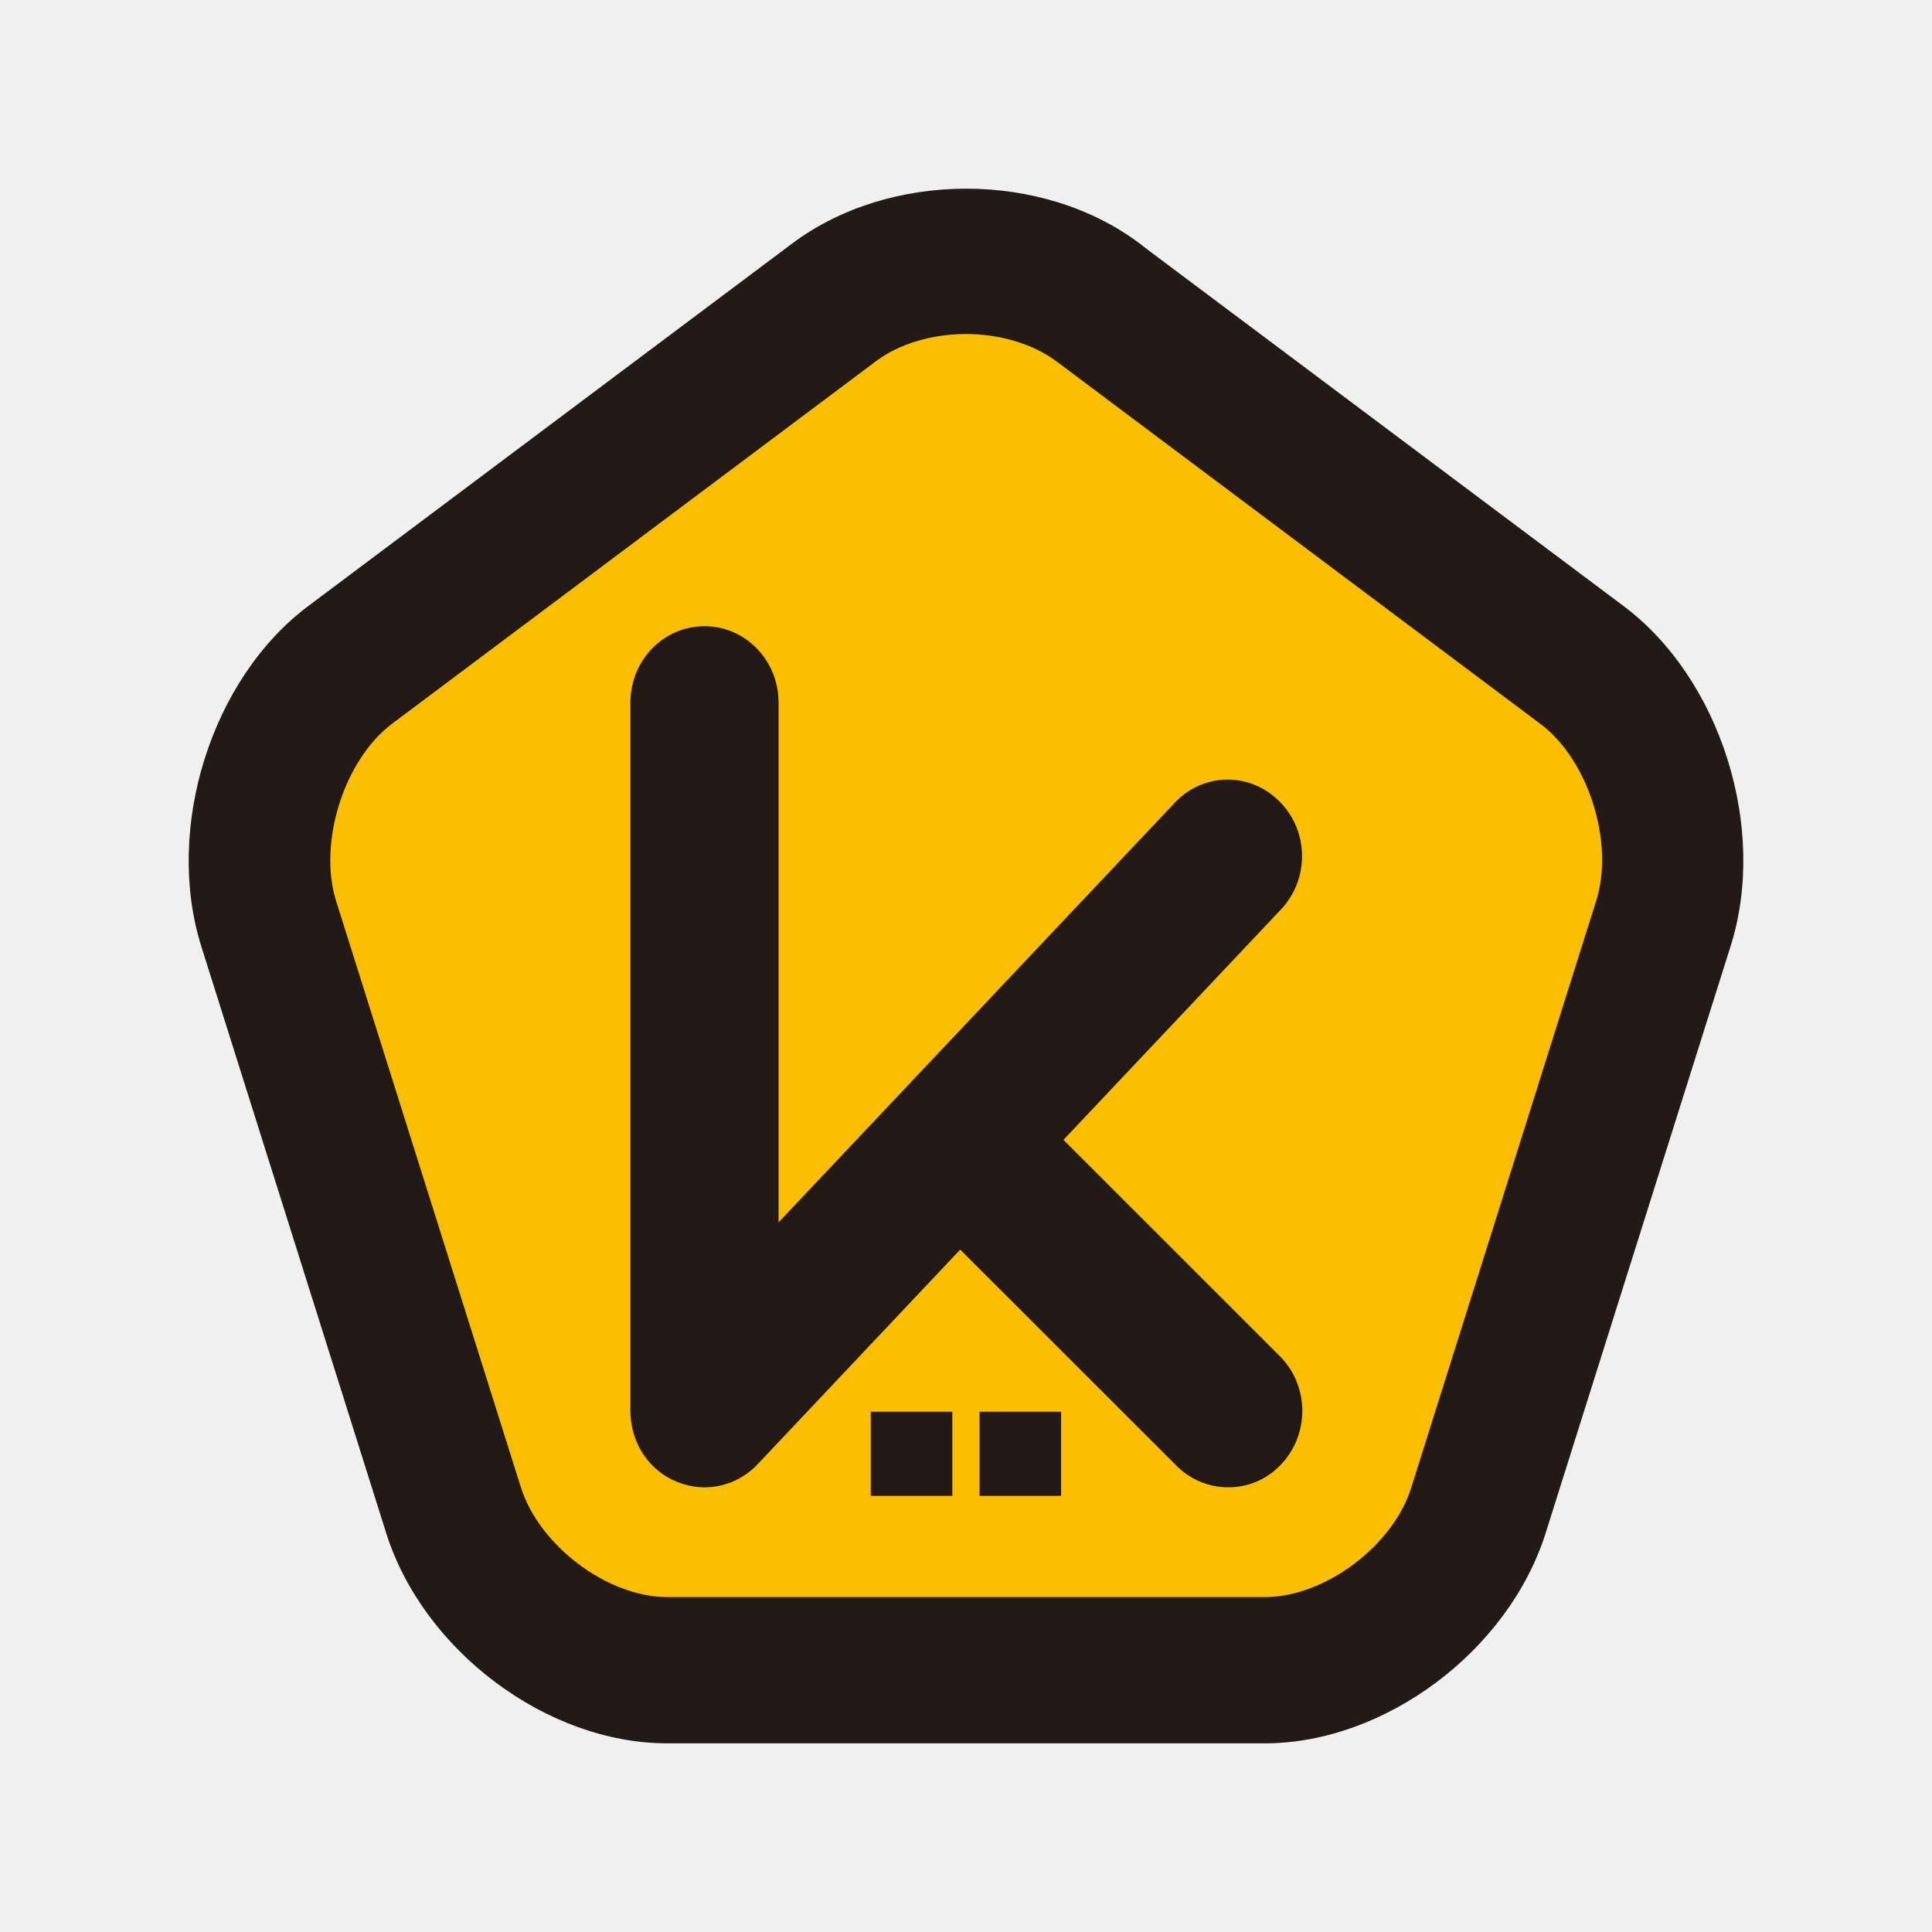
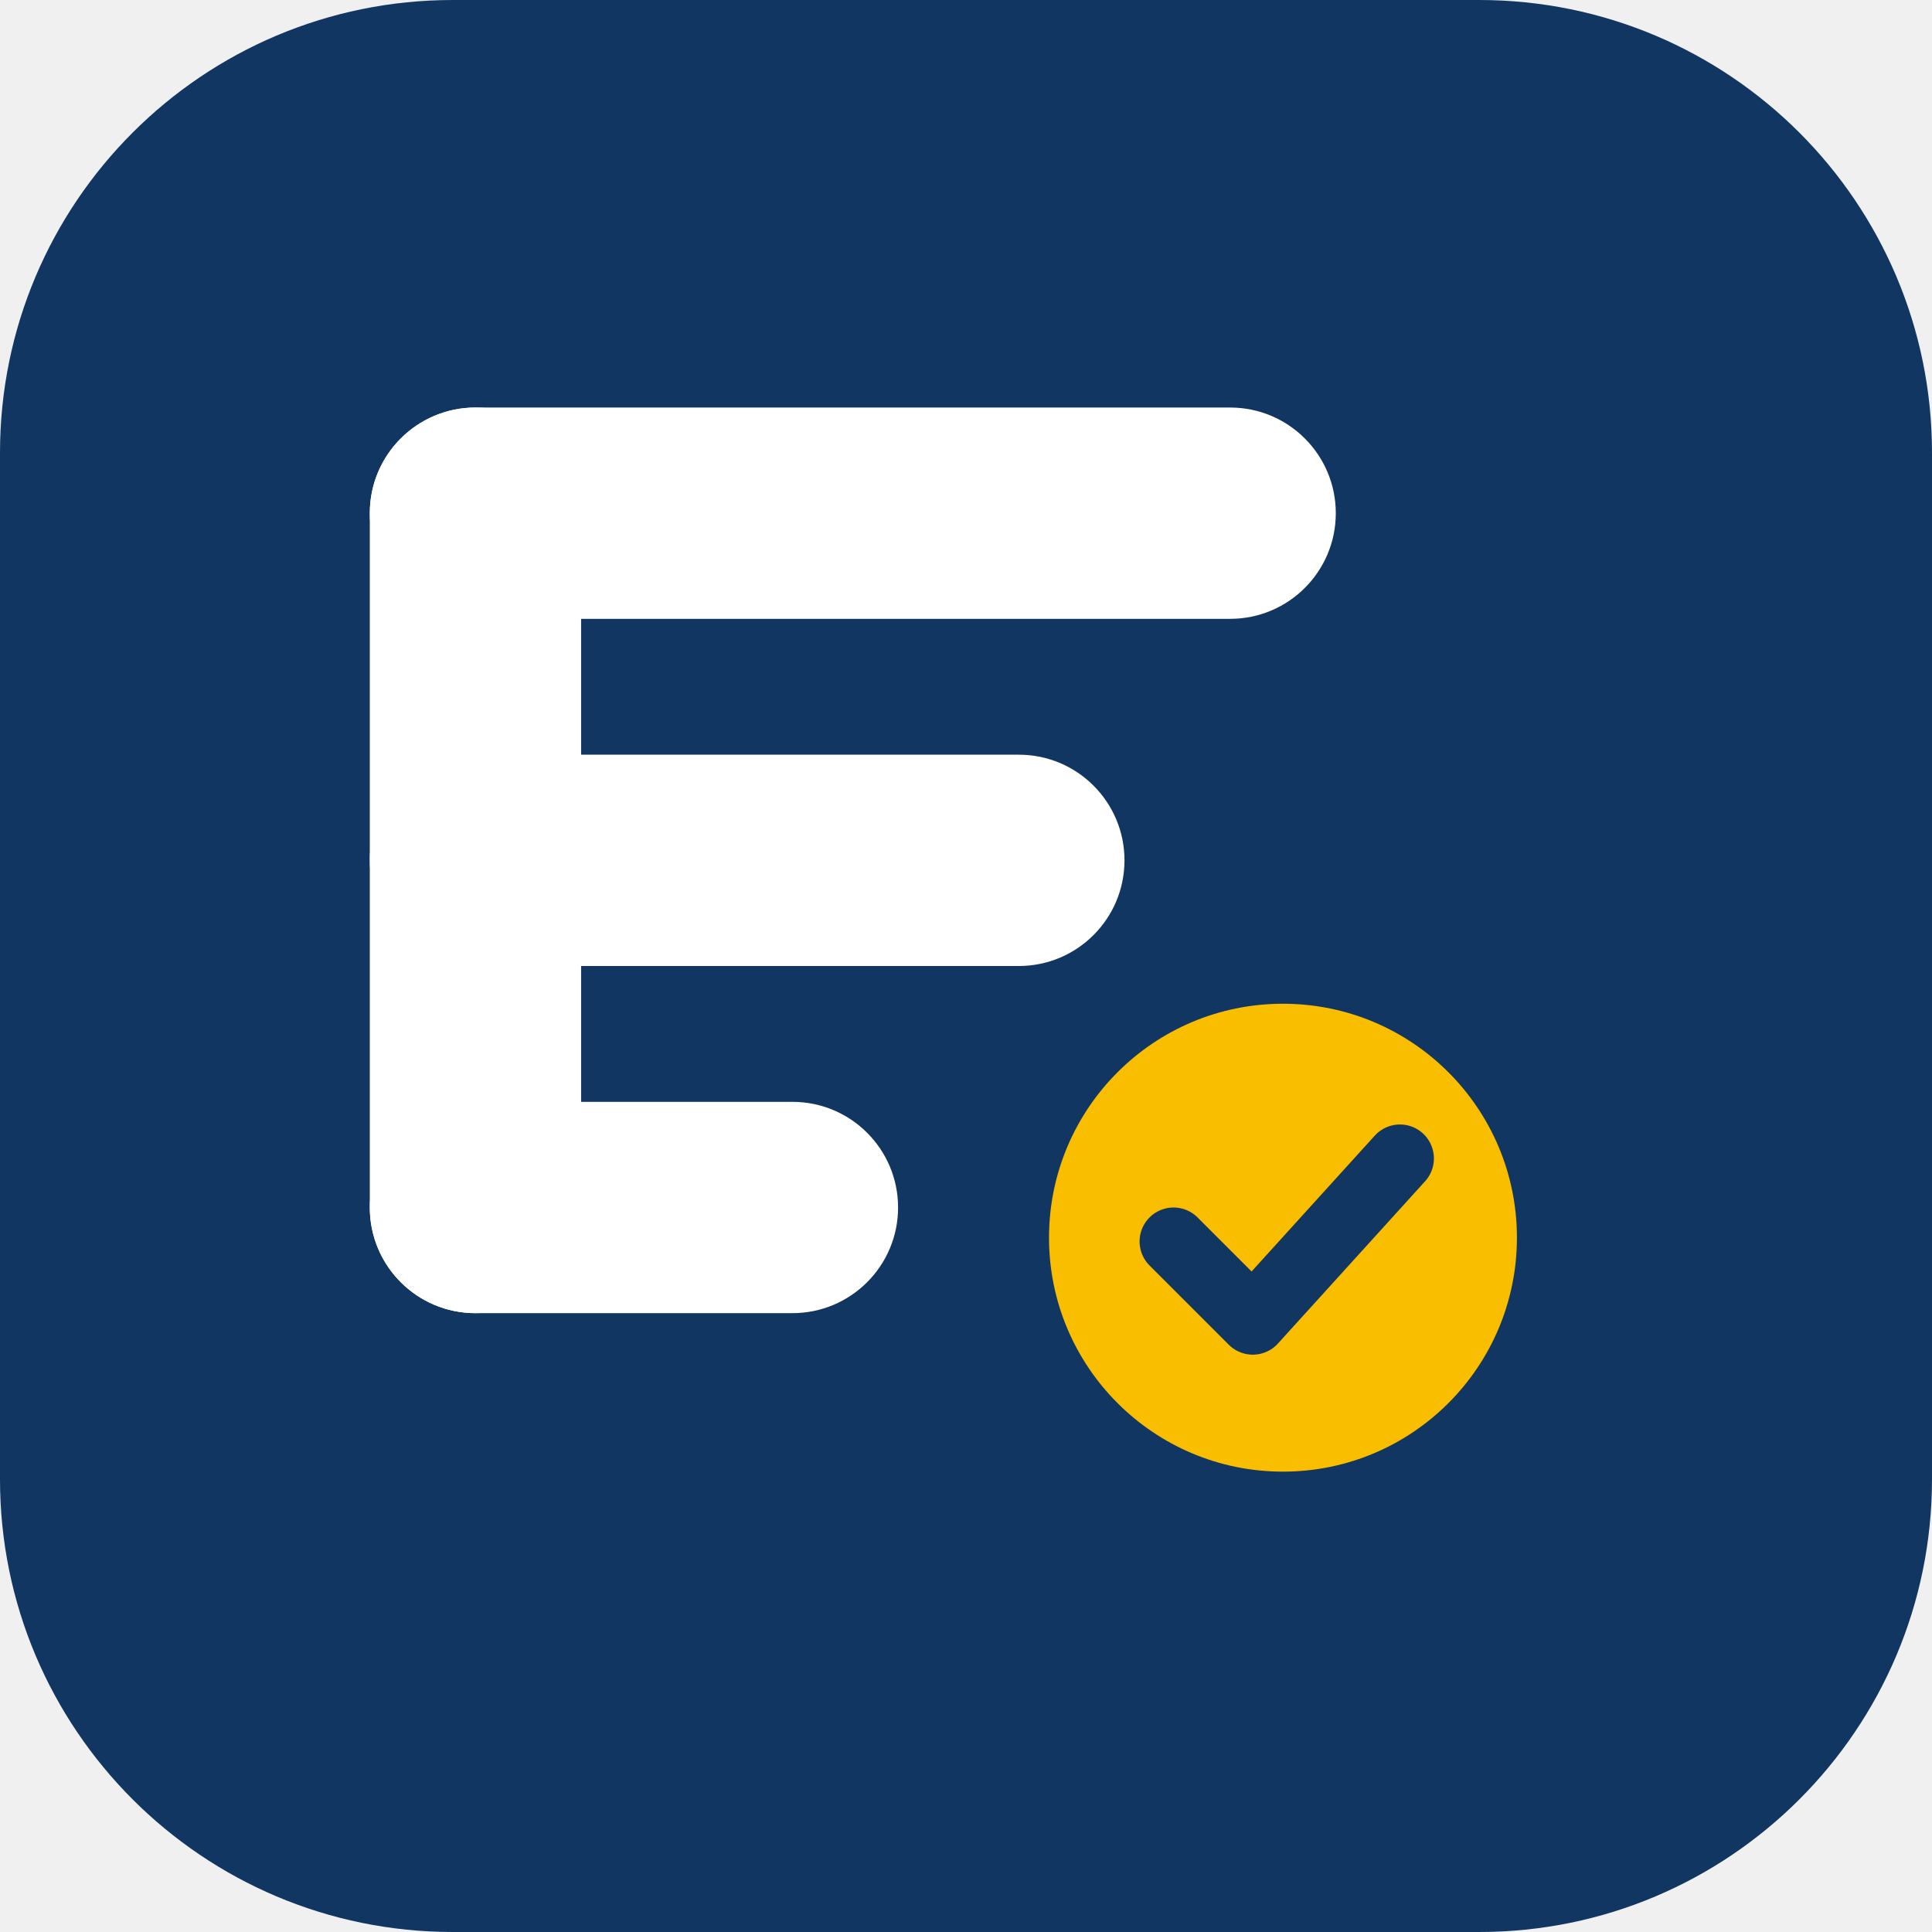
<svg xmlns="http://www.w3.org/2000/svg" width="512" height="512" viewBox="0 0 512 512" fill="none">
-   <path d="M335.286 460.712H176.776C145.45 460.712 113.288 436.588 103.577 405.895L54.604 250.384C44.893 219.583 57.215 180.597 82.589 161.643L210.817 65.579C236.191 46.517 275.975 46.625 301.349 65.579L429.577 161.643C454.951 180.705 467.273 219.691 457.562 250.384L408.589 405.787C398.878 436.588 366.716 460.604 335.39 460.604L335.286 460.712Z" fill="#231916" />
-   <path d="M335.286 462H176.776C144.928 462 112.14 437.446 102.324 406.214L53.351 250.81C43.536 219.579 55.962 179.84 81.753 160.562L209.981 64.498C235.773 45.221 276.184 45.113 301.976 64.498L305.213 66.975L430.204 160.562C455.996 179.84 468.526 219.579 458.606 250.81L409.633 406.214C399.817 437.446 367.03 462 335.181 462H335.286ZM256.031 52.652C240.054 52.652 223.974 57.283 211.548 66.652L83.32 162.716C58.363 181.347 46.355 219.687 55.857 249.949L104.83 405.353C114.332 435.615 145.972 459.308 176.776 459.308H335.286C366.09 459.308 397.729 435.615 407.231 405.353L456.204 249.949C465.707 219.687 453.698 181.347 428.742 162.716L299.783 66.114C287.461 57.068 271.694 52.652 256.031 52.652Z" fill="#231916" />
-   <path d="M408.17 191.8L279.942 95.736C273.886 91.213 265.114 88.52 256.03 88.52C246.945 88.52 238.278 91.105 232.117 95.736L103.889 191.8C91.15 201.385 84.258 223.354 89.062 238.755L138.035 394.158C142.943 409.667 161.007 423.236 176.775 423.236H335.285C351.052 423.236 369.221 409.667 374.025 394.158L422.998 238.755C427.905 223.247 420.909 201.277 408.17 191.8Z" fill="#FABE00" />
-   <path d="M281.822 302.076L339.462 241.013C347.085 232.936 346.876 220.121 339.045 212.367C331.213 204.505 318.787 204.72 311.269 212.797L206.326 323.938V186.197C206.326 174.997 197.555 165.95 186.695 165.95C175.836 165.95 167.064 174.997 167.064 186.197V373.909C167.064 382.201 171.868 389.632 179.282 392.648C181.683 393.617 184.189 394.156 186.695 394.156C191.916 394.156 197.033 392.002 200.792 388.017L254.464 331.154L311.373 388.017C315.237 392.109 320.353 394.156 325.47 394.156C330.587 394.156 335.39 392.217 339.149 388.448C346.981 380.586 347.085 367.77 339.567 359.801L281.927 302.184L281.822 302.076Z" fill="#231916" />
-   <path d="M252.376 374.125H230.761V396.418H252.376V374.125Z" fill="#231916" />
-   <path d="M281.196 374.125H259.581V396.418H281.196V374.125Z" fill="#231916" />
+   <rect width="512" height="512" rx="120" fill="#113662" />
+   <g transform="translate(-30 -28)">
+     <rect x="128" y="136" width="56" height="240" rx="28" fill="#FFFFFF" />
+     <rect x="128" y="136" width="256" height="56" rx="28" fill="#FFFFFF" />
+     <rect x="128" y="228" width="200" height="56" rx="28" fill="#FFFFFF" />
+     <rect x="128" y="320" width="140" height="56" rx="28" fill="#FFFFFF" />
+     <circle cx="370" cy="356" r="78" fill="#113662" />
+     <circle cx="370" cy="356" r="62" fill="#FABE00" />
+     <path d="M341 357L362 378L401 335" stroke="#113662" stroke-width="18" stroke-linecap="round" stroke-linejoin="round" />
+   </g>
</svg>
